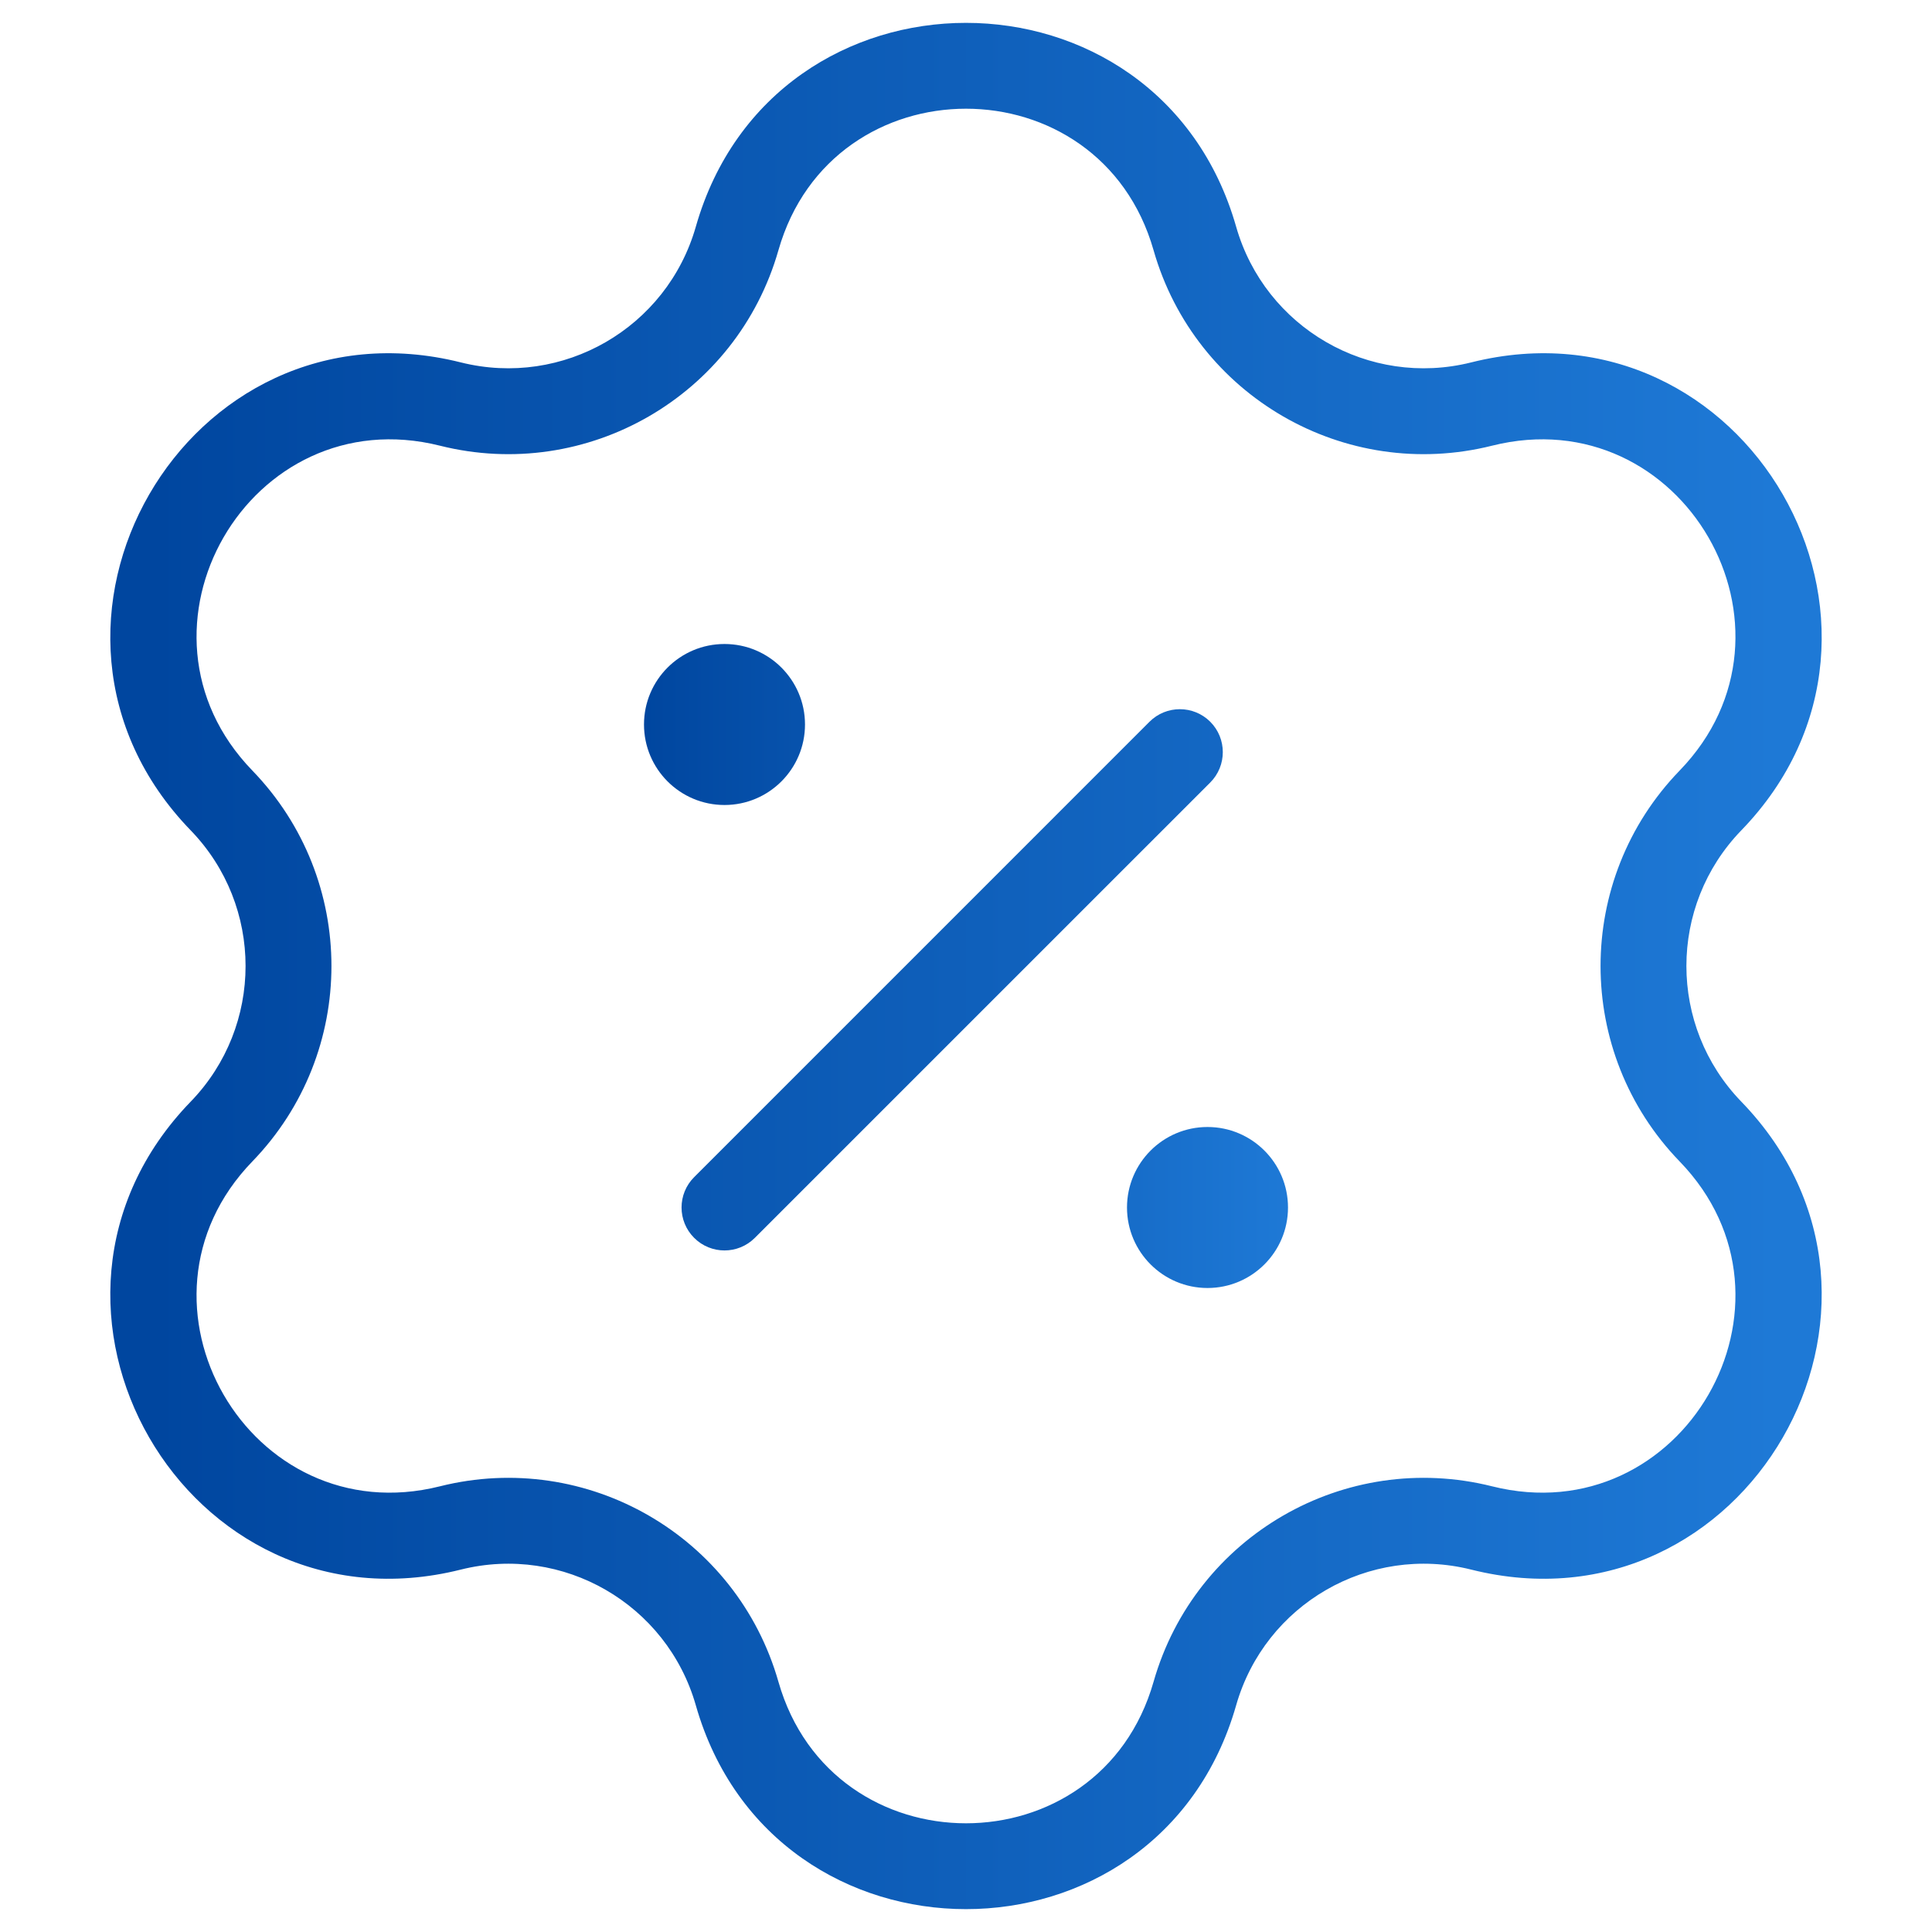
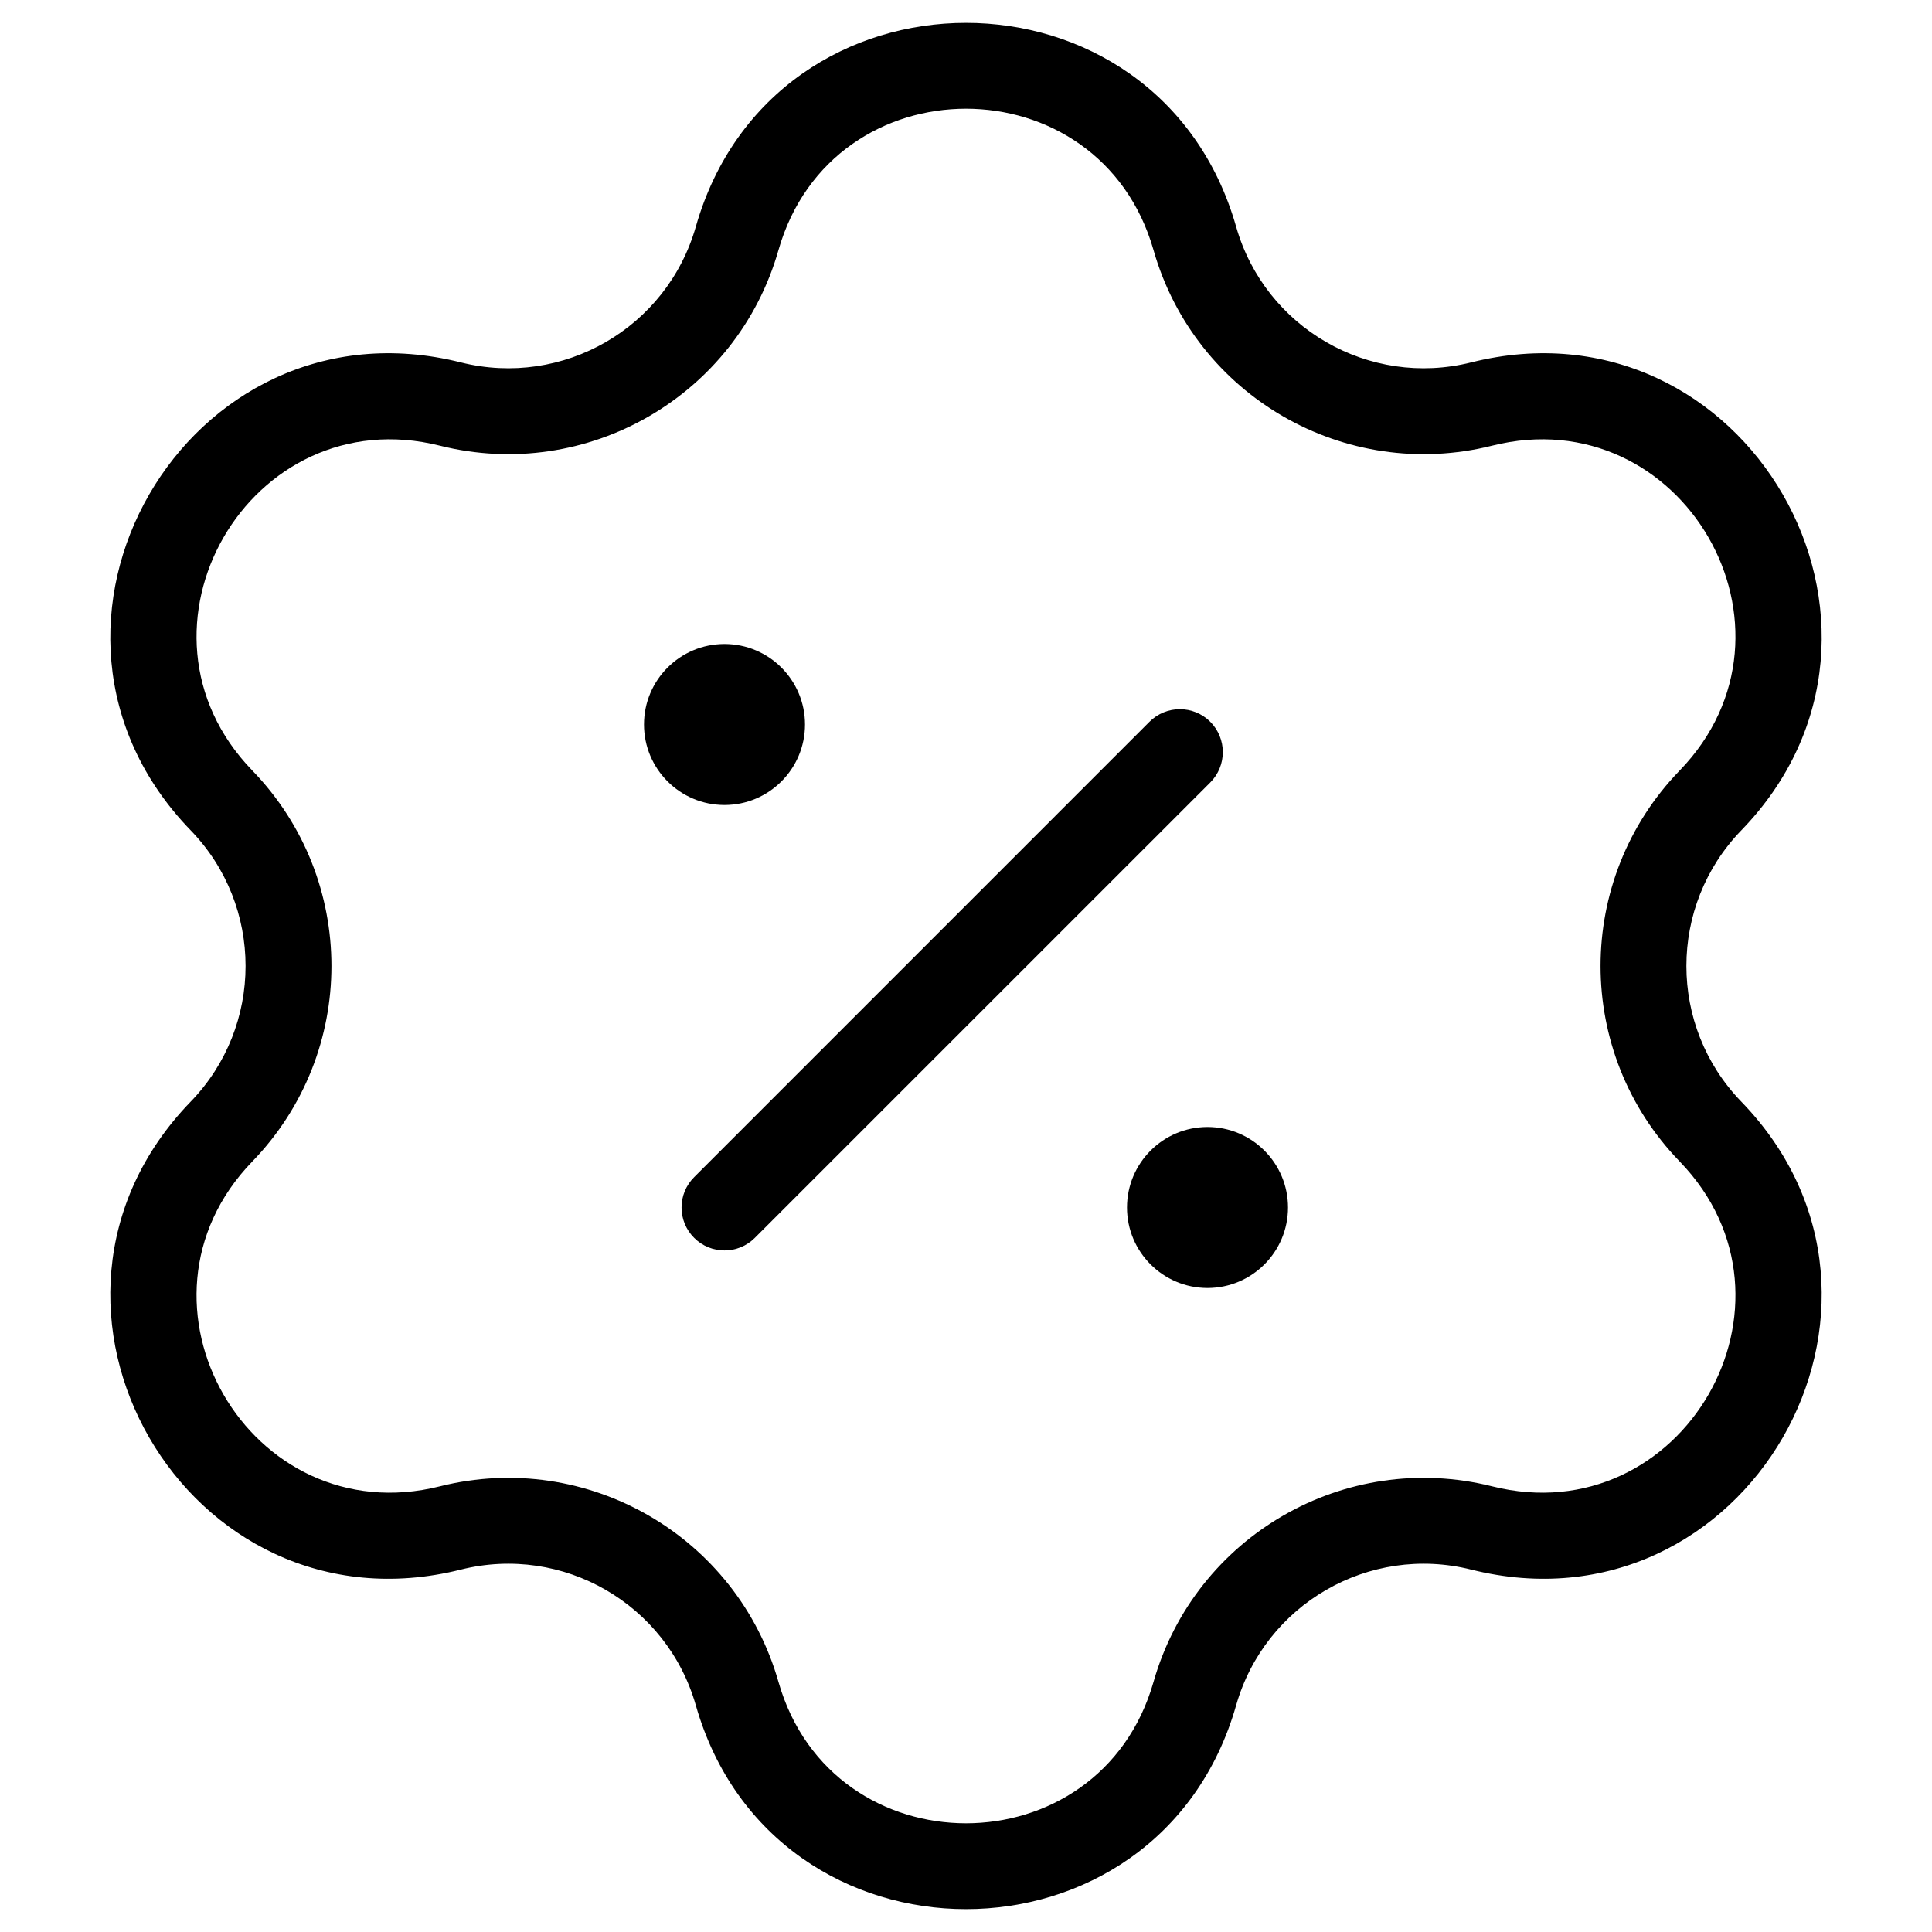
<svg xmlns="http://www.w3.org/2000/svg" width="45" height="45" viewBox="0 0 45 45" fill="none">
  <path d="M16.168 27.418C15.777 27.808 15.777 28.442 16.168 28.832C16.558 29.223 17.192 29.223 17.582 28.832L16.168 27.418ZM28.189 18.226C28.579 17.835 28.579 17.202 28.189 16.811C27.798 16.421 27.165 16.421 26.774 16.811L28.189 18.226ZM10.49 9.411L10.247 10.381L10.49 9.411ZM17.169 5.555L18.131 5.829L17.169 5.555ZM5.159 18.644L4.441 19.34L5.159 18.644ZM5.159 26.356L4.441 25.66L5.159 26.356ZM10.49 35.589L10.247 34.619L10.49 35.589ZM17.169 39.445L18.131 39.171L17.169 39.445ZM27.831 39.445L26.869 39.171L27.831 39.445ZM34.51 35.589L34.753 34.619L34.51 35.589ZM39.84 26.356L40.559 25.66L39.84 26.356ZM39.84 18.644L40.559 19.34L39.84 18.644ZM34.51 9.411L34.753 10.381L34.51 9.411ZM27.831 5.555L26.869 5.829L27.831 5.555ZM17.582 28.832L28.189 18.226L26.774 16.811L16.168 27.418L17.582 28.832ZM10.247 10.381C13.672 11.239 17.161 9.225 18.131 5.829L16.207 5.28C15.534 7.638 13.112 9.037 10.733 8.441L10.247 10.381ZM5.878 17.948C2.698 14.664 5.813 9.269 10.247 10.381L10.733 8.441C4.348 6.84 -0.138 14.61 4.441 19.34L5.878 17.948ZM5.878 27.052C8.334 24.514 8.334 20.486 5.878 17.948L4.441 19.34C6.146 21.101 6.146 23.899 4.441 25.66L5.878 27.052ZM10.247 34.619C5.813 35.731 2.698 30.336 5.878 27.052L4.441 25.66C-0.138 30.39 4.348 38.16 10.733 36.559L10.247 34.619ZM18.131 39.171C17.161 35.775 13.672 33.761 10.247 34.619L10.733 36.559C13.112 35.963 15.534 37.362 16.207 39.72L18.131 39.171ZM26.869 39.171C25.615 43.567 19.385 43.567 18.131 39.171L16.207 39.72C18.014 46.05 26.986 46.05 28.792 39.72L26.869 39.171ZM34.753 34.619C31.327 33.761 27.838 35.775 26.869 39.171L28.792 39.72C29.465 37.362 31.888 35.963 34.267 36.559L34.753 34.619ZM39.122 27.052C42.302 30.336 39.187 35.731 34.753 34.619L34.267 36.559C40.652 38.16 45.138 30.39 40.559 25.66L39.122 27.052ZM39.122 17.948C36.666 20.486 36.666 24.514 39.122 27.052L40.559 25.66C38.853 23.899 38.853 21.101 40.559 19.34L39.122 17.948ZM34.753 10.381C39.187 9.269 42.302 14.664 39.122 17.948L40.559 19.34C45.138 14.61 40.652 6.84 34.267 8.441L34.753 10.381ZM26.869 5.829C27.838 9.225 31.327 11.239 34.753 10.381L34.267 8.441C31.888 9.037 29.465 7.638 28.792 5.28L26.869 5.829ZM28.792 5.28C26.986 -1.05 18.014 -1.05 16.207 5.28L18.131 5.829C19.385 1.433 25.615 1.433 26.869 5.829L28.792 5.28Z" fill="url(#paint0_linear_11_15352)" />
  <path d="M15 16.875C15 17.91 15.839 18.75 16.875 18.75C17.91 18.75 18.75 17.91 18.75 16.875C18.75 15.839 17.91 15 16.875 15C15.839 15 15 15.839 15 16.875Z" fill="url(#paint1_linear_11_15352)" />
  <path d="M26.25 28.125C26.25 29.16 27.09 30 28.125 30C29.16 30 30 29.16 30 28.125C30 27.09 29.16 26.25 28.125 26.25C27.09 26.25 26.25 27.09 26.25 28.125Z" fill="url(#paint2_linear_11_15352)" />
  <defs>
    <linearGradient id="paint0_linear_11_15352" x1="3.573" y1="23.067" x2="41.426" y2="23.067" gradientUnits="userSpaceOnUse">
-       <stop stop-color="#00469F" />
-       <stop offset="1" stop-color="#1E79D6" />
+       <stop stopColor="#00469F" />
+       <stop offset="1" stopColor="#1E79D6" />
    </linearGradient>
    <linearGradient id="paint1_linear_11_15352" x1="15" y1="22.703" x2="30" y2="22.703" gradientUnits="userSpaceOnUse">
-       <stop stop-color="#00469F" />
-       <stop offset="1" stop-color="#1E79D6" />
+       <stop stopColor="#00469F" />
+       <stop offset="1" stopColor="#1E79D6" />
    </linearGradient>
    <linearGradient id="paint2_linear_11_15352" x1="15" y1="22.703" x2="30" y2="22.703" gradientUnits="userSpaceOnUse">
-       <stop stop-color="#00469F" />
-       <stop offset="1" stop-color="#1E79D6" />
+       <stop stopColor="#00469F" />
+       <stop offset="1" stopColor="#1E79D6" />
    </linearGradient>
  </defs>
</svg>
